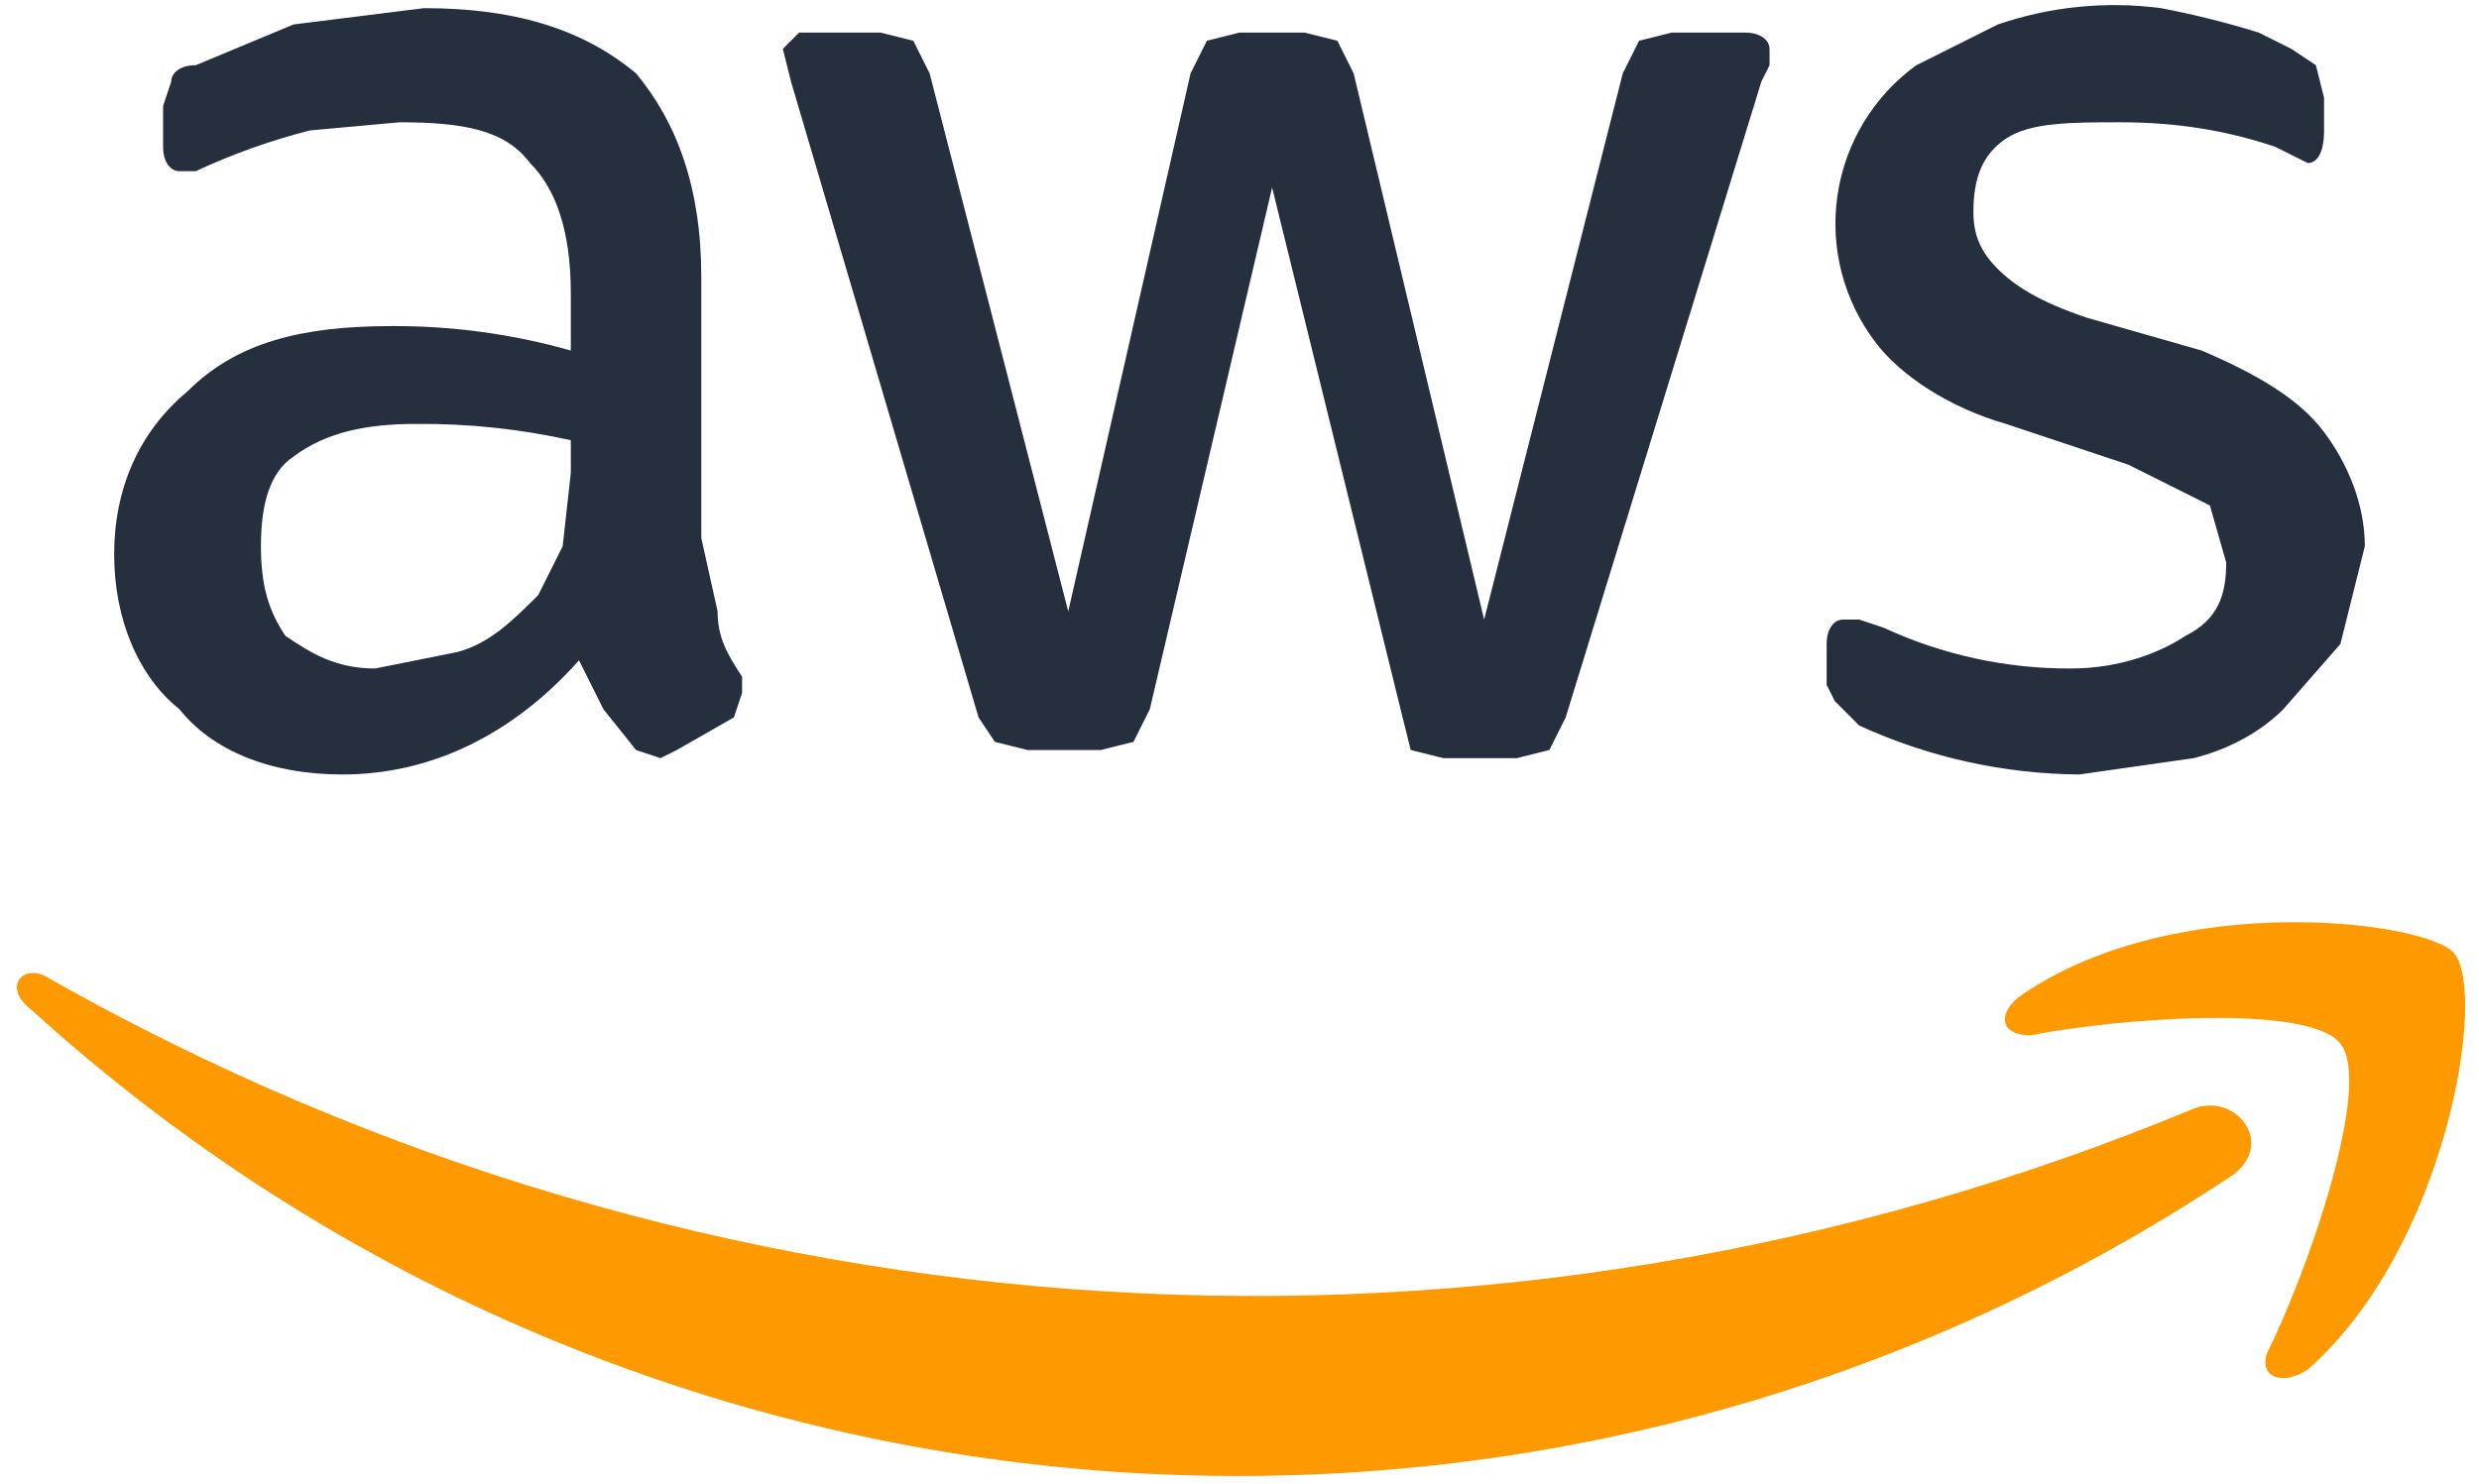
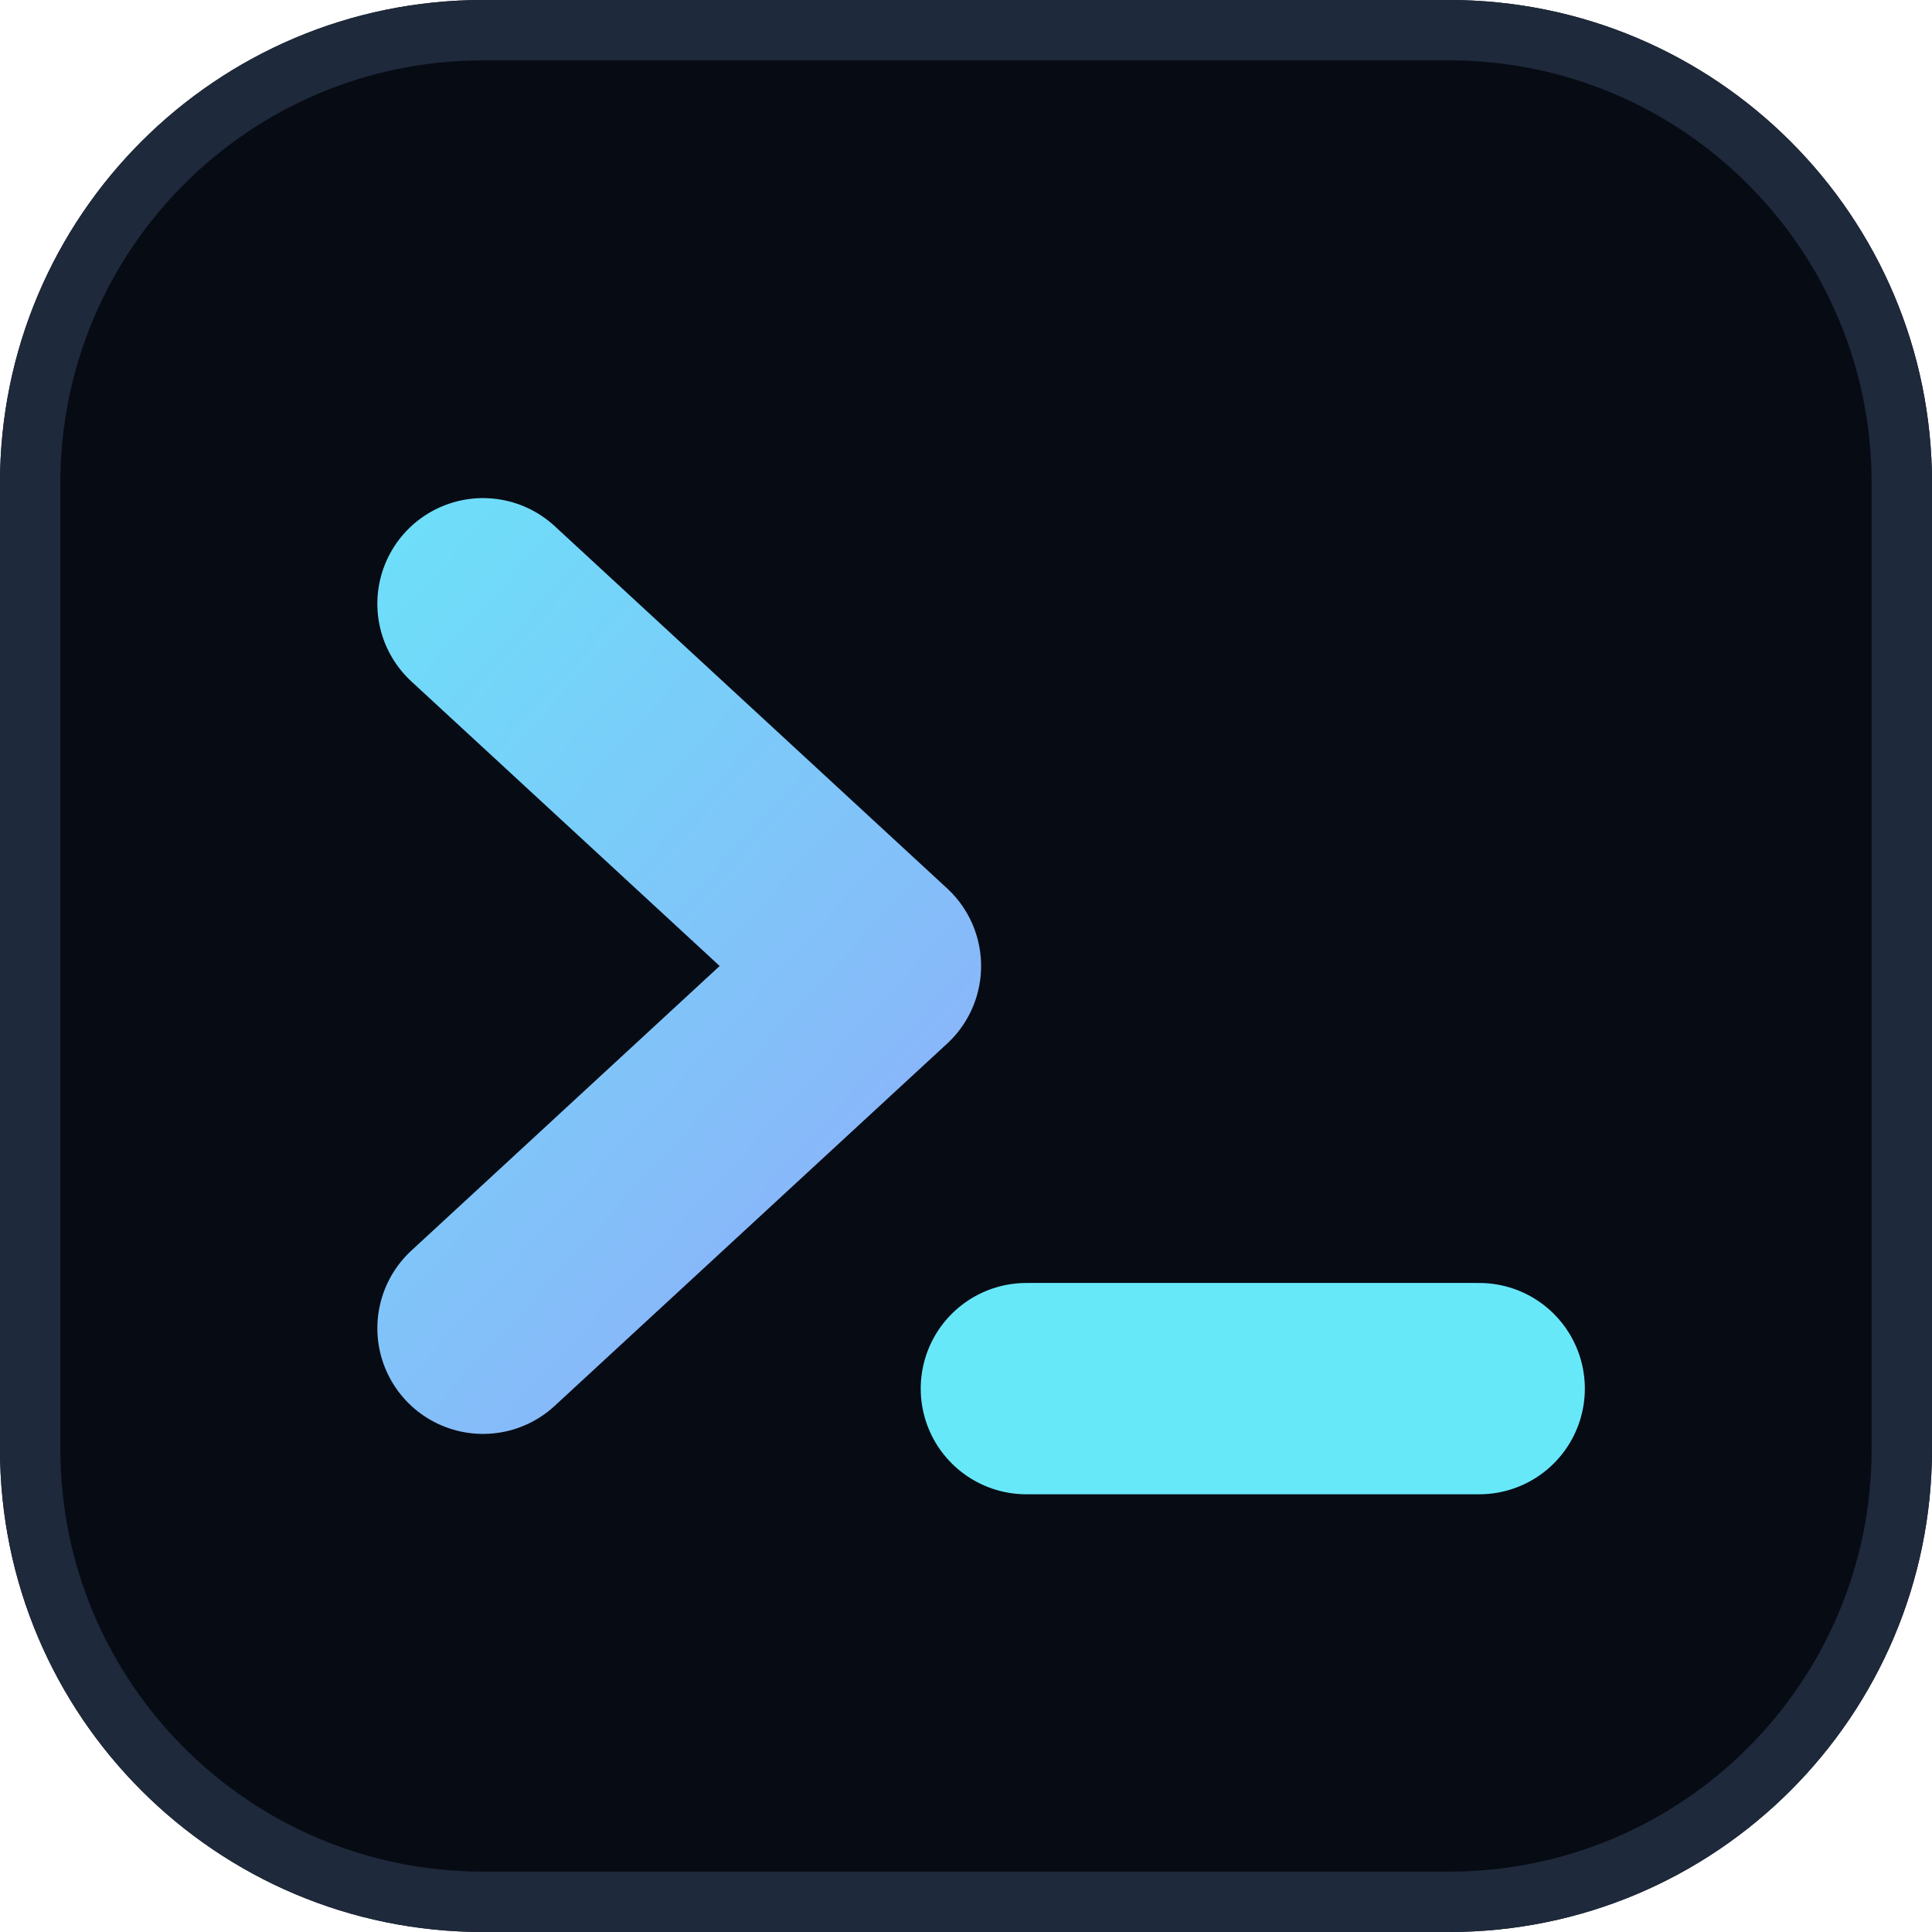
- <svg xmlns="http://www.w3.org/2000/svg" xml:space="preserve" x="0" y="0" viewBox="0 0 304 182">
-   <path fill="#252f3e" d="m86 66 2 9c0 3 1 5 3 8v2l-1 3-7 4-2 1-3-1-4-5-3-6c-8 9-18 14-29 14-9 0-16-3-20-8-5-4-8-11-8-19s3-15 9-20c6-6 14-8 25-8a79 79 0 0 1 22 3v-7c0-8-2-13-5-16-3-4-8-5-16-5l-11 1a80 80 0 0 0-14 5h-2c-1 0-2-1-2-3v-5l1-3c0-1 1-2 3-2l12-5 16-2c12 0 20 3 26 8 5 6 8 14 8 25v32zM46 82l10-2c4-1 7-4 10-7l3-6 1-9v-4a84 84 0 0 0-19-2c-6 0-11 1-15 4-3 2-4 6-4 11s1 8 3 11c3 2 6 4 11 4zm80 10-4-1-2-3-23-78-1-4 2-2h10l4 1 2 4 17 66 15-66 2-4 4-1h8l4 1 2 4 16 67 17-67 2-4 4-1h9c2 0 3 1 3 2v2l-1 2-24 78-2 4-4 1h-9l-4-1-1-4-16-65-15 64-2 4-4 1h-9zm129 3a66 66 0 0 1-27-6l-3-3-1-2v-5c0-2 1-3 2-3h2l3 1a54 54 0 0 0 23 5c6 0 11-2 14-4 4-2 5-5 5-9l-2-7-10-5-15-5c-7-2-13-6-16-10a24 24 0 0 1 5-34l10-5a44 44 0 0 1 20-2 110 110 0 0 1 12 3l4 2 3 2 1 4v4c0 3-1 4-2 4l-4-2c-6-2-12-3-19-3-6 0-11 0-14 2s-4 5-4 9c0 3 1 5 3 7s5 4 11 6l14 4c7 3 12 6 15 10s5 9 5 14l-3 12-7 8c-3 3-7 5-11 6l-14 2z" />
-   <path d="M274 144A220 220 0 0 1 4 124c-4-3-1-6 2-4a300 300 0 0 0 263 16c5-2 10 4 5 8z" fill="#f90" />
-   <path d="M287 128c-4-5-28-3-38-1-4 0-4-3-1-5 19-13 50-9 53-5 4 5-1 36-18 51-3 2-6 1-5-2 5-10 13-33 9-38z" fill="#f90" />
+ <svg xmlns="http://www.w3.org/2000/svg" viewBox="0 0 32 32">
+   <defs>
+     <linearGradient id="g" x1="5" y1="6" x2="27" y2="26" gradientUnits="userSpaceOnUse">
+       <stop offset="0" stop-color="#67e8f9" />
+       <stop offset="1" stop-color="#a78bfa" />
+     </linearGradient>
+   </defs>
+   <rect width="32" height="32" rx="8" fill="#070b14" />
+   <rect x="0.5" y="0.5" width="31" height="31" rx="7.5" fill="none" stroke="#1e293b" />
+   <path d="M8 10l6.5 6-6.5 6" fill="none" stroke="url(#g)" stroke-width="3.5" stroke-linecap="round" stroke-linejoin="round" />
+   <path d="M17 23h7.5" fill="none" stroke="#67e8f9" stroke-width="3.5" stroke-linecap="round" />
</svg>
